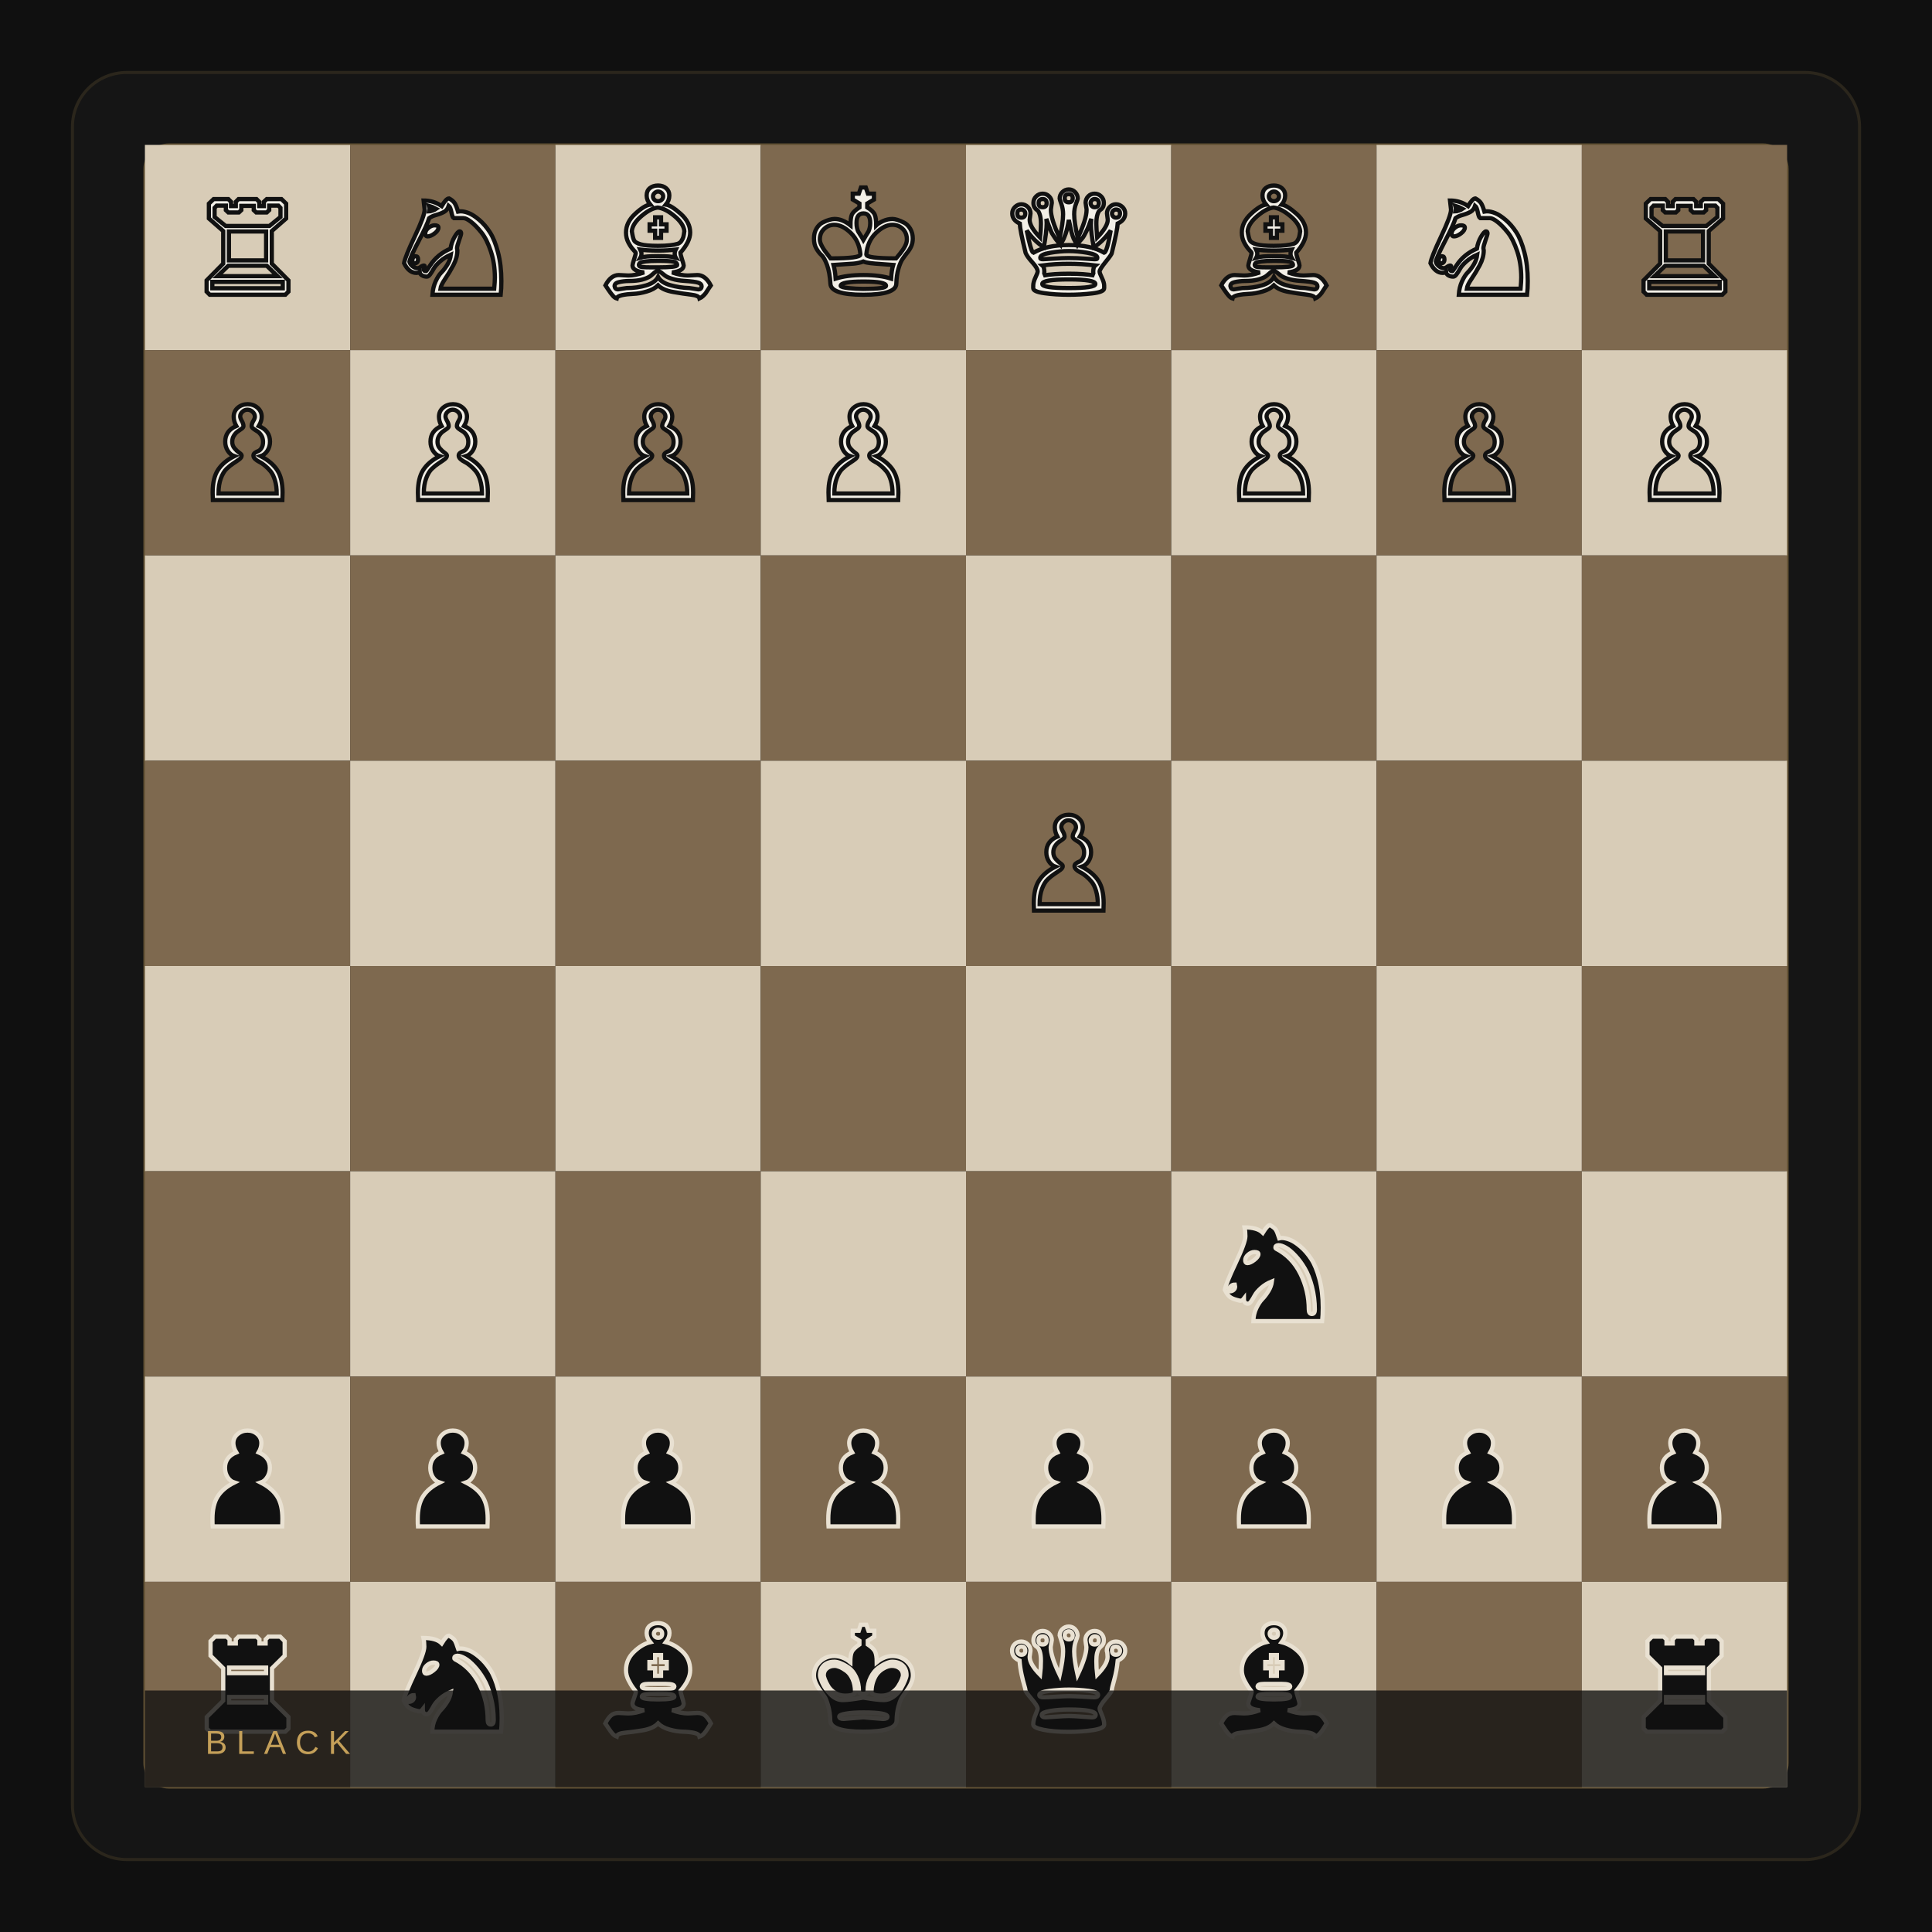
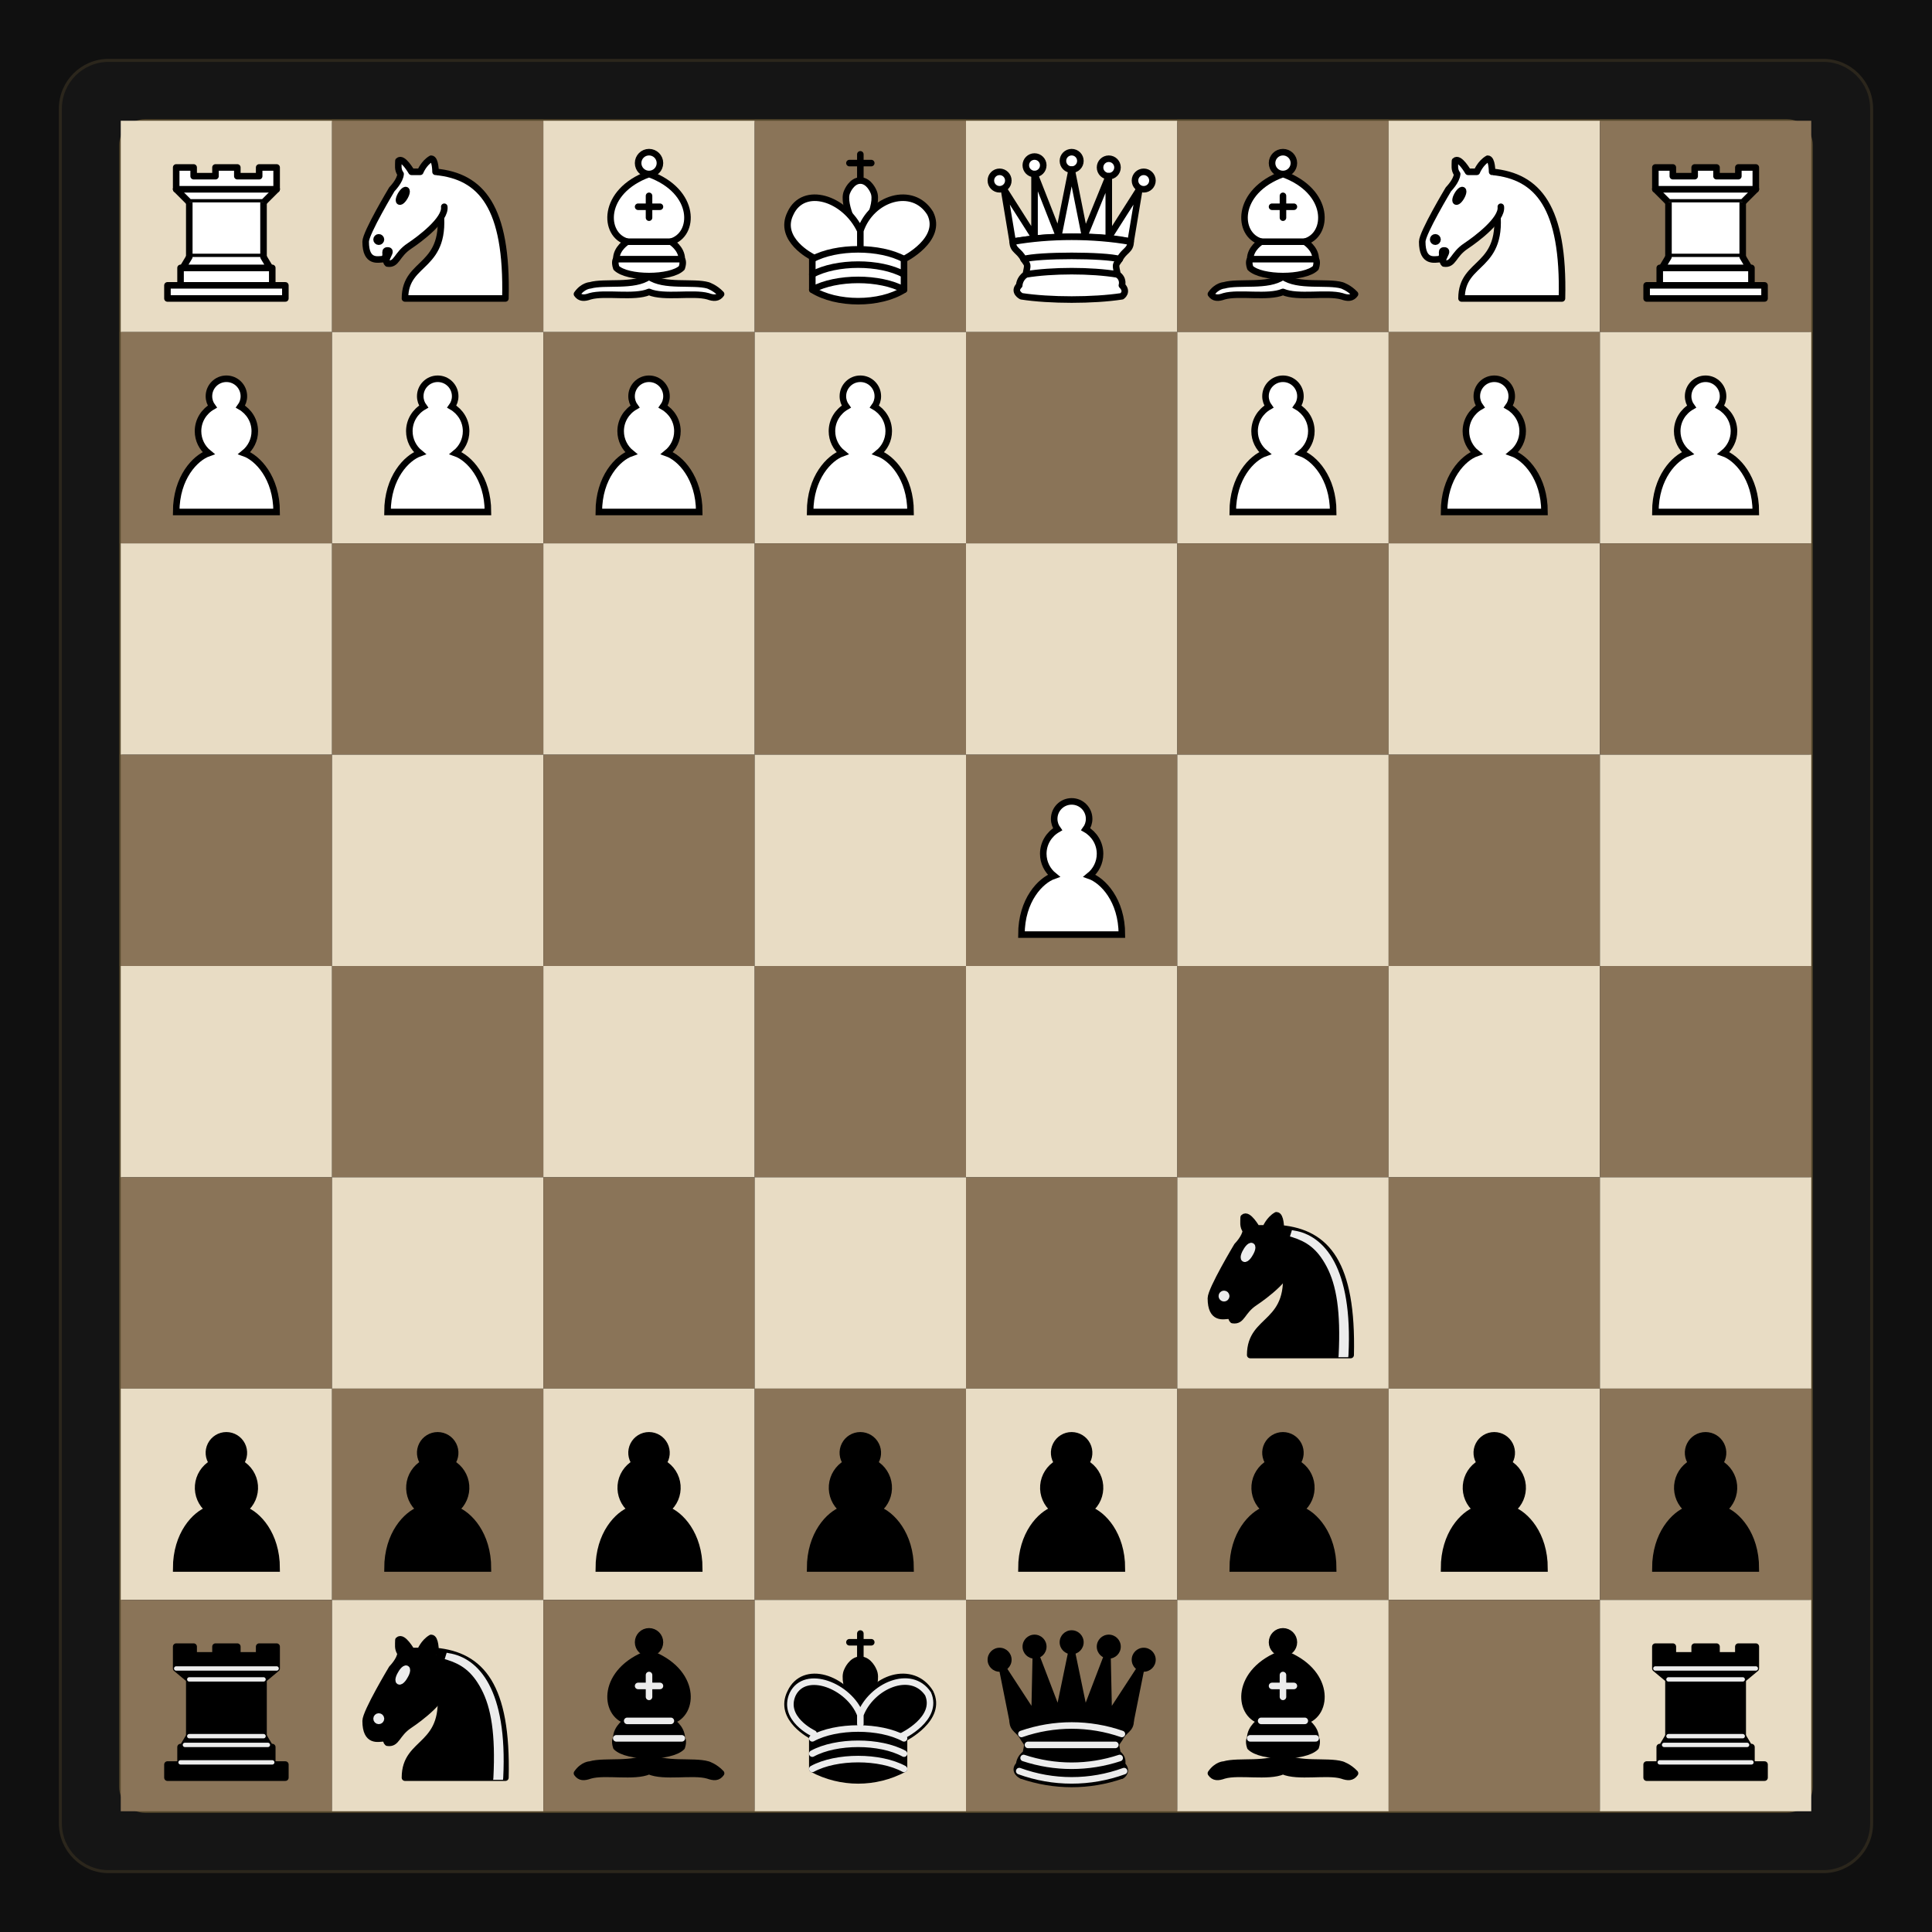
<svg xmlns="http://www.w3.org/2000/svg" width="640" height="640" viewBox="0 0 640 640" role="img" aria-label="Full Mikenas Defense Repertoire">
+   <defs>
+     <symbol id="piece-wk" viewBox="0 0 45 45">
+       <g fill="none" fill-rule="evenodd" stroke="#000" stroke-linecap="round" stroke-linejoin="round" stroke-width="1.5">
+         <path stroke-linejoin="miter" d="M22.5 11.63V6M20 8h5" />
+         <path fill="#fff" stroke-linecap="butt" stroke-linejoin="miter" d="M22.5 25s4.5-7.5 3-10.5c0 0-1-2.5-3-2.5s-3 2.5-3 2.5c-1.5 3 3 10.5 3 10.5" />
+         <path fill="#fff" d="M11.5 37c5.5 3.5 15.5 3.5 21 0v-7s9-4.5 6-10.5c-4-6.5-13.5-3.5-16 4V27v-3.5c-3.5-7.5-13-10.5-16-4-3 6 5 10 5 10z" />
+         <path d="M11.5 30c5.5-3 15.5-3 21 0m-21 3.5c5.5-3 15.5-3 21 0m-21 3.5c5.5-3 15.5-3 21 0" />
+       </g>
+     </symbol>
+     <symbol id="piece-wq" viewBox="0 0 45 45">
+       <g fill="#fff" fill-rule="evenodd" stroke="#000" stroke-linecap="round" stroke-linejoin="round" stroke-width="1.5">
+         <path d="M8 12a2 2 0 1 1-4 0 2 2 0 1 1 4 0m16.5-4.5a2 2 0 1 1-4 0 2 2 0 1 1 4 0M41 12a2 2 0 1 1-4 0 2 2 0 1 1 4 0M16 8.5a2 2 0 1 1-4 0 2 2 0 1 1 4 0M33 9a2 2 0 1 1-4 0 2 2 0 1 1 4 0" />
+         <path stroke-linecap="butt" d="M9 26c8.5-1.5 21-1.5 27 0l2-12-7 11V11l-5.5 13.5-3-15-3 15-5.5-14V25L7 14z" />
+         <path stroke-linecap="butt" d="M9 26c0 2 1.5 2 2.5 4 1 1.5 1 1 .5 3.5-1.5 1-1.5 2.5-1.5 2.5-1.5 1.5.5 2.5.5 2.5 6.5 1 16.5 1 23 0 0 0 1.5-1 0-2.5 0 0 .5-1.5-1-2.5-.5-2.5-.5-2 .5-3.5 1-2 2.5-2 2.5-4-8.5-1.5-18.5-1.5-27 0z" />
+         <path fill="none" d="M11.5 30c3.5-1 18.5-1 22 0M12 33.5c6-1 15-1 21 0" />
+       </g>
+     </symbol>
+     <symbol id="piece-wr" viewBox="0 0 45 45">
+       <g fill="#fff" fill-rule="evenodd" stroke="#000" stroke-linecap="round" stroke-linejoin="round" stroke-width="1.5">
+         <path stroke-linecap="butt" d="M9 39h27v-3H9zm3-3v-4h21v4zm-1-22V9h4v2h5V9h5v2h5V9h4v5" />
+         <path d="m34 14-3 3H14l-3-3" />
+         <path stroke-linecap="butt" stroke-linejoin="miter" d="M31 17v12.5H14V17" />
+         <path d="m31 29.5 1.5 2.5h-20l1.5-2.5" />
+         <path fill="none" stroke-linejoin="miter" d="M11 14h23" />
+       </g>
+     </symbol>
+     <symbol id="piece-wb" viewBox="0 0 45 45">
+       <g fill="none" fill-rule="evenodd" stroke="#000" stroke-linecap="round" stroke-linejoin="round" stroke-width="1.5">
+         <g fill="#fff" stroke-linecap="butt">
+           <path d="M9 36c3.39-.97 10.11.43 13.5-2 3.39 2.43 10.11 1.03 13.5 2 0 0 1.65.54 3 2-.68.97-1.65.99-3 .5-3.39-.97-10.11.46-13.5-1-3.39 1.46-10.11.03-13.5 1-1.35.49-2.32.47-3-.5 1.35-1.94 3-2 3-2z" />
+           <path d="M15 32c2.5 2.5 12.5 2.5 15 0 .5-1.5 0-2 0-2 0-2.5-2.5-4-2.5-4 5.5-1.5 6-11.5-5-15.5-11 4-10.5 14-5 15.5 0 0-2.5 1.5-2.5 4 0 0-.5.5 0 2z" />
+           <path d="M25 8a2.5 2.5 0 1 1-5 0 2.5 2.5 0 1 1 5 0z" />
+         </g>
+         <path stroke-linejoin="miter" d="M17.5 26h10M15 30h15m-7.5-14.5v5M20 18h5" />
+       </g>
+     </symbol>
+     <symbol id="piece-wn" viewBox="0 0 45 45">
+       <g fill="none" fill-rule="evenodd" stroke="#000" stroke-linecap="round" stroke-linejoin="round" stroke-width="1.5">
+         <path fill="#fff" d="M22 10c10.5 1 16.5 8 16 29H15c0-9 10-6.5 8-21" />
+         <path fill="#fff" d="M24 18c.38 2.91-5.55 7.37-8 9-3 2-2.82 4.34-5 4-1.042-.94 1.41-3.04 0-3-1 0 .19 1.23-1 2-1 0-4.003 1-4-4 0-2 6-12 6-12s1.89-1.9 2-3.5c-.73-.994-.5-2-.5-3 1-1 3 2.5 3 2.5h2s.78-1.992 2.5-3c1 0 1 3 1 3" />
+         <path fill="#000" d="M9.5 25.5a.5.5 0 1 1-1 0 .5.5 0 1 1 1 0m5.433-9.75a.5 1.5 30 1 1-.866-.5.5 1.5 30 1 1 .866.5" />
+       </g>
+     </symbol>
+     <symbol id="piece-wp" viewBox="0 0 45 45">
+       <path fill="#fff" stroke="#000" stroke-linecap="round" stroke-width="1.5" d="M22.5 9c-2.21 0-4 1.79-4 4 0 .89.29 1.71.78 2.38C17.33 16.5 16 18.59 16 21c0 2.03.94 3.84 2.41 5.03-3 1.06-7.41 5.55-7.41 13.47h23c0-7.92-4.41-12.41-7.41-13.47 1.47-1.19 2.41-3 2.41-5.03 0-2.41-1.33-4.5-3.28-5.62.49-.67.78-1.49.78-2.38 0-2.21-1.79-4-4-4z" />
+     </symbol>
+     <symbol id="piece-bk" viewBox="0 0 45 45">
+       <g fill="none" fill-rule="evenodd" stroke="#000" stroke-linecap="round" stroke-linejoin="round" stroke-width="1.5">
+         <path stroke-linejoin="miter" d="M22.5 11.6V6" />
+         <path fill="#000" stroke-linecap="butt" stroke-linejoin="miter" d="M22.5 25s4.5-7.5 3-10.5c0 0-1-2.5-3-2.5s-3 2.5-3 2.5c-1.5 3 3 10.5 3 10.5" />
+         <path fill="#000" d="M11.5 37a22.3 22.3 0 0 0 21 0v-7s9-4.5 6-10.5c-4-6.5-13.5-3.5-16 4V27v-3.5c-3.5-7.5-13-10.5-16-4-3 6 5 10 5 10z" />
+         <path stroke-linejoin="miter" d="M20 8h5" />
+         <path stroke="#ececec" d="M32 29.5s8.5-4 6-9.7C34.1 14 25 18 22.5 24.6v2.1-2.1C20 18 9.9 14 7 19.9c-2.5 5.6 4.8 9 4.8 9" />
+         <path stroke="#ececec" d="M11.5 30c5.5-3 15.5-3 21 0m-21 3.5c5.5-3 15.5-3 21 0m-21 3.5c5.5-3 15.5-3 21 0" />
+       </g>
+     </symbol>
+     <symbol id="piece-bq" viewBox="0 0 45 45">
+       <g fill-rule="evenodd" stroke="#000" stroke-linecap="round" stroke-linejoin="round" stroke-width="1.5">
+         <g stroke="none">
+           <circle cx="6" cy="12" r="2.75" />
+           <circle cx="14" cy="9" r="2.75" />
+           <circle cx="22.5" cy="8" r="2.75" />
+           <circle cx="31" cy="9" r="2.75" />
+           <circle cx="39" cy="12" r="2.75" />
+         </g>
+         <path stroke-linecap="butt" d="M9 26c8.5-1.5 21-1.5 27 0l2.5-12.5L31 25l-.3-14.1-5.2 13.6-3-14.5-3 14.5-5.2-13.6L14 25 6.5 13.5z" />
+         <path stroke-linecap="butt" d="M9 26c0 2 1.5 2 2.5 4 1 1.5 1 1 .5 3.5-1.5 1-1.5 2.5-1.5 2.5-1.5 1.5.5 2.5.5 2.5 6.5 1 16.5 1 23 0 0 0 1.5-1 0-2.5 0 0 .5-1.5-1-2.5-.5-2.5-.5-2 .5-3.5 1-2 2.5-2 2.5-4-8.5-1.5-18.5-1.5-27 0z" />
+         <path fill="none" stroke-linecap="butt" d="M11 38.5a35 35 1 0 0 23 0" />
+         <path fill="none" stroke="#ececec" d="M11 29a35 35 1 0 1 23 0m-21.5 2.5h20m-21 3a35 35 1 0 0 22 0m-23 3a35 35 1 0 0 24 0" />
+       </g>
+     </symbol>
+     <symbol id="piece-br" viewBox="0 0 45 45">
+       <g fill-rule="evenodd" stroke="#000" stroke-linecap="round" stroke-linejoin="round" stroke-width="1.5">
+         <path stroke-linecap="butt" d="M9 39h27v-3H9zm3.5-7 1.5-2.5h17l1.5 2.5zm-.5 4v-4h21v4z" />
+         <path stroke-linecap="butt" stroke-linejoin="miter" d="M14 29.5v-13h17v13z" />
+         <path stroke-linecap="butt" d="M14 16.5 11 14h23l-3 2.5zM11 14V9h4v2h5V9h5v2h5V9h4v5z" />
+         <path fill="none" stroke="#ececec" stroke-linejoin="miter" stroke-width="1" d="M12 35.5h21m-20-4h19m-18-2h17m-17-13h17M11 14h23" />
+       </g>
+     </symbol>
+     <symbol id="piece-bb" viewBox="0 0 45 45">
+       <g fill="none" fill-rule="evenodd" stroke="#000" stroke-linecap="round" stroke-linejoin="round" stroke-width="1.5">
+         <g fill="#000" stroke-linecap="butt">
+           <path d="M9 36c3.4-1 10.1.4 13.5-2 3.4 2.4 10.1 1 13.5 2 0 0 1.6.5 3 2-.7 1-1.6 1-3 .5-3.4-1-10.1.5-13.5-1-3.4 1.5-10.1 0-13.5 1-1.4.5-2.3.5-3-.5 1.4-2 3-2 3-2z" />
+           <path d="M15 32c2.5 2.5 12.5 2.5 15 0 .5-1.5 0-2 0-2 0-2.5-2.5-4-2.5-4 5.5-1.5 6-11.5-5-15.5-11 4-10.5 14-5 15.5 0 0-2.5 1.5-2.5 4 0 0-.5.5 0 2z" />
+           <path d="M25 8a2.5 2.5 0 1 1-5 0 2.5 2.5 0 1 1 5 0z" />
+         </g>
+         <path stroke="#ececec" stroke-linejoin="miter" d="M17.5 26h10M15 30h15m-7.5-14.5v5M20 18h5" />
+       </g>
+     </symbol>
+     <symbol id="piece-bn" viewBox="0 0 45 45">
+       <g fill="none" fill-rule="evenodd" stroke="#000" stroke-linecap="round" stroke-linejoin="round" stroke-width="1.5">
+         <path fill="#000" d="M22 10c10.5 1 16.5 8 16 29H15c0-9 10-6.5 8-21" />
+         <path fill="#000" d="M24 18c.38 2.91-5.55 7.37-8 9-3 2-2.82 4.34-5 4-1.04-.94 1.41-3.04 0-3-1 0 .19 1.23-1 2-1 0-4 1-4-4 0-2 6-12 6-12s1.89-1.9 2-3.5c-.73-1-.5-2-.5-3 1-1 3 2.5 3 2.5h2s.78-2 2.5-3c1 0 1 3 1 3" />
+         <path fill="#ececec" stroke="#ececec" d="M9.5 25.5a.5.5 0 1 1-1 0 .5.5 0 1 1 1 0m5.43-9.75a.5 1.5 30 1 1-.86-.5.5 1.5 30 1 1 .86.5" />
+         <path fill="#ececec" stroke="none" d="m24.55 10.4-.45 1.45.5.15c3.15 1 5.65 2.49 7.9 6.75S35.75 29.06 35.25 39l-.05.5h2.25l.05-.5c.5-10.06-.88-16.85-3.25-21.34s-5.79-6.64-9.19-7.16z" />
+       </g>
+     </symbol>
+     <symbol id="piece-bp" viewBox="0 0 45 45">
+       <path stroke="#000" stroke-linecap="round" stroke-width="1.5" d="M22.5 9a4 4 0 0 0-3.22 6.38 6.48 6.48 0 0 0-.87 10.65c-3 1.06-7.41 5.55-7.41 13.47h23c0-7.92-4.41-12.41-7.41-13.47a6.46 6.46 0 0 0-.87-10.65A4.01 4.01 0 0 0 22.5 9z" />
+     </symbol>
+   </defs>
  <rect width="640" height="640" fill="#101010" />
-   <rect x="24" y="24" width="592" height="592" rx="18" fill="#151515" stroke="#2b261c" />
-   <rect x="48" y="48" width="544" height="544" rx="8" fill="#111" stroke="#c5a059" stroke-opacity="0.42" />
-   <rect x="48" y="48" width="68" height="68" fill="#d8ccb7" />
-   <rect x="116" y="48" width="68" height="68" fill="#7e694f" />
-   <rect x="184" y="48" width="68" height="68" fill="#d8ccb7" />
-   <rect x="252" y="48" width="68" height="68" fill="#7e694f" />
-   <rect x="320" y="48" width="68" height="68" fill="#d8ccb7" />
-   <rect x="388" y="48" width="68" height="68" fill="#7e694f" />
-   <rect x="456" y="48" width="68" height="68" fill="#d8ccb7" />
-   <rect x="524" y="48" width="68" height="68" fill="#7e694f" />
-   <rect x="48" y="116" width="68" height="68" fill="#7e694f" />
-   <rect x="116" y="116" width="68" height="68" fill="#d8ccb7" />
-   <rect x="184" y="116" width="68" height="68" fill="#7e694f" />
-   <rect x="252" y="116" width="68" height="68" fill="#d8ccb7" />
-   <rect x="320" y="116" width="68" height="68" fill="#7e694f" />
-   <rect x="388" y="116" width="68" height="68" fill="#d8ccb7" />
-   <rect x="456" y="116" width="68" height="68" fill="#7e694f" />
-   <rect x="524" y="116" width="68" height="68" fill="#d8ccb7" />
-   <rect x="48" y="184" width="68" height="68" fill="#d8ccb7" />
-   <rect x="116" y="184" width="68" height="68" fill="#7e694f" />
-   <rect x="184" y="184" width="68" height="68" fill="#d8ccb7" />
-   <rect x="252" y="184" width="68" height="68" fill="#7e694f" />
-   <rect x="320" y="184" width="68" height="68" fill="#d8ccb7" />
-   <rect x="388" y="184" width="68" height="68" fill="#7e694f" />
-   <rect x="456" y="184" width="68" height="68" fill="#d8ccb7" />
-   <rect x="524" y="184" width="68" height="68" fill="#7e694f" />
-   <rect x="48" y="252" width="68" height="68" fill="#7e694f" />
-   <rect x="116" y="252" width="68" height="68" fill="#d8ccb7" />
-   <rect x="184" y="252" width="68" height="68" fill="#7e694f" />
-   <rect x="252" y="252" width="68" height="68" fill="#d8ccb7" />
-   <rect x="320" y="252" width="68" height="68" fill="#7e694f" />
-   <rect x="388" y="252" width="68" height="68" fill="#d8ccb7" />
-   <rect x="456" y="252" width="68" height="68" fill="#7e694f" />
-   <rect x="524" y="252" width="68" height="68" fill="#d8ccb7" />
-   <rect x="48" y="320" width="68" height="68" fill="#d8ccb7" />
-   <rect x="116" y="320" width="68" height="68" fill="#7e694f" />
-   <rect x="184" y="320" width="68" height="68" fill="#d8ccb7" />
-   <rect x="252" y="320" width="68" height="68" fill="#7e694f" />
-   <rect x="320" y="320" width="68" height="68" fill="#d8ccb7" />
-   <rect x="388" y="320" width="68" height="68" fill="#7e694f" />
-   <rect x="456" y="320" width="68" height="68" fill="#d8ccb7" />
-   <rect x="524" y="320" width="68" height="68" fill="#7e694f" />
-   <rect x="48" y="388" width="68" height="68" fill="#7e694f" />
-   <rect x="116" y="388" width="68" height="68" fill="#d8ccb7" />
-   <rect x="184" y="388" width="68" height="68" fill="#7e694f" />
-   <rect x="252" y="388" width="68" height="68" fill="#d8ccb7" />
-   <rect x="320" y="388" width="68" height="68" fill="#7e694f" />
-   <rect x="388" y="388" width="68" height="68" fill="#d8ccb7" />
-   <rect x="456" y="388" width="68" height="68" fill="#7e694f" />
-   <rect x="524" y="388" width="68" height="68" fill="#d8ccb7" />
-   <rect x="48" y="456" width="68" height="68" fill="#d8ccb7" />
-   <rect x="116" y="456" width="68" height="68" fill="#7e694f" />
-   <rect x="184" y="456" width="68" height="68" fill="#d8ccb7" />
-   <rect x="252" y="456" width="68" height="68" fill="#7e694f" />
-   <rect x="320" y="456" width="68" height="68" fill="#d8ccb7" />
-   <rect x="388" y="456" width="68" height="68" fill="#7e694f" />
-   <rect x="456" y="456" width="68" height="68" fill="#d8ccb7" />
-   <rect x="524" y="456" width="68" height="68" fill="#7e694f" />
-   <rect x="48" y="524" width="68" height="68" fill="#7e694f" />
-   <rect x="116" y="524" width="68" height="68" fill="#d8ccb7" />
-   <rect x="184" y="524" width="68" height="68" fill="#7e694f" />
-   <rect x="252" y="524" width="68" height="68" fill="#d8ccb7" />
-   <rect x="320" y="524" width="68" height="68" fill="#7e694f" />
-   <rect x="388" y="524" width="68" height="68" fill="#d8ccb7" />
-   <rect x="456" y="524" width="68" height="68" fill="#7e694f" />
-   <rect x="524" y="524" width="68" height="68" fill="#d8ccb7" />
-   <text x="82" y="97.64" text-anchor="middle" font-size="54" font-family="Georgia, 'Times New Roman', serif" fill="#f3f0e8" stroke="#111111" stroke-width="1.4">♖</text>
-   <text x="150" y="97.64" text-anchor="middle" font-size="54" font-family="Georgia, 'Times New Roman', serif" fill="#f3f0e8" stroke="#111111" stroke-width="1.4">♘</text>
-   <text x="218" y="97.64" text-anchor="middle" font-size="54" font-family="Georgia, 'Times New Roman', serif" fill="#f3f0e8" stroke="#111111" stroke-width="1.4">♗</text>
-   <text x="286" y="97.64" text-anchor="middle" font-size="54" font-family="Georgia, 'Times New Roman', serif" fill="#f3f0e8" stroke="#111111" stroke-width="1.4">♔</text>
-   <text x="354" y="97.64" text-anchor="middle" font-size="54" font-family="Georgia, 'Times New Roman', serif" fill="#f3f0e8" stroke="#111111" stroke-width="1.4">♕</text>
-   <text x="422" y="97.64" text-anchor="middle" font-size="54" font-family="Georgia, 'Times New Roman', serif" fill="#f3f0e8" stroke="#111111" stroke-width="1.4">♗</text>
-   <text x="490" y="97.64" text-anchor="middle" font-size="54" font-family="Georgia, 'Times New Roman', serif" fill="#f3f0e8" stroke="#111111" stroke-width="1.4">♘</text>
-   <text x="558" y="97.64" text-anchor="middle" font-size="54" font-family="Georgia, 'Times New Roman', serif" fill="#f3f0e8" stroke="#111111" stroke-width="1.4">♖</text>
-   <text x="82" y="165.64" text-anchor="middle" font-size="54" font-family="Georgia, 'Times New Roman', serif" fill="#f3f0e8" stroke="#111111" stroke-width="1.4">♙</text>
-   <text x="150" y="165.64" text-anchor="middle" font-size="54" font-family="Georgia, 'Times New Roman', serif" fill="#f3f0e8" stroke="#111111" stroke-width="1.4">♙</text>
-   <text x="218" y="165.64" text-anchor="middle" font-size="54" font-family="Georgia, 'Times New Roman', serif" fill="#f3f0e8" stroke="#111111" stroke-width="1.4">♙</text>
-   <text x="286" y="165.64" text-anchor="middle" font-size="54" font-family="Georgia, 'Times New Roman', serif" fill="#f3f0e8" stroke="#111111" stroke-width="1.4">♙</text>
-   <text x="422" y="165.64" text-anchor="middle" font-size="54" font-family="Georgia, 'Times New Roman', serif" fill="#f3f0e8" stroke="#111111" stroke-width="1.4">♙</text>
-   <text x="490" y="165.64" text-anchor="middle" font-size="54" font-family="Georgia, 'Times New Roman', serif" fill="#f3f0e8" stroke="#111111" stroke-width="1.4">♙</text>
-   <text x="558" y="165.64" text-anchor="middle" font-size="54" font-family="Georgia, 'Times New Roman', serif" fill="#f3f0e8" stroke="#111111" stroke-width="1.4">♙</text>
-   <text x="354" y="301.64" text-anchor="middle" font-size="54" font-family="Georgia, 'Times New Roman', serif" fill="#f3f0e8" stroke="#111111" stroke-width="1.4">♙</text>
-   <text x="422" y="437.64" text-anchor="middle" font-size="54" font-family="Georgia, 'Times New Roman', serif" fill="#111111" stroke="#e9e1d2" stroke-width="1.4">♞</text>
-   <text x="82" y="505.64" text-anchor="middle" font-size="54" font-family="Georgia, 'Times New Roman', serif" fill="#111111" stroke="#e9e1d2" stroke-width="1.4">♟</text>
-   <text x="150" y="505.64" text-anchor="middle" font-size="54" font-family="Georgia, 'Times New Roman', serif" fill="#111111" stroke="#e9e1d2" stroke-width="1.4">♟</text>
-   <text x="218" y="505.64" text-anchor="middle" font-size="54" font-family="Georgia, 'Times New Roman', serif" fill="#111111" stroke="#e9e1d2" stroke-width="1.4">♟</text>
-   <text x="286" y="505.64" text-anchor="middle" font-size="54" font-family="Georgia, 'Times New Roman', serif" fill="#111111" stroke="#e9e1d2" stroke-width="1.4">♟</text>
-   <text x="354" y="505.64" text-anchor="middle" font-size="54" font-family="Georgia, 'Times New Roman', serif" fill="#111111" stroke="#e9e1d2" stroke-width="1.4">♟</text>
-   <text x="422" y="505.64" text-anchor="middle" font-size="54" font-family="Georgia, 'Times New Roman', serif" fill="#111111" stroke="#e9e1d2" stroke-width="1.4">♟</text>
-   <text x="490" y="505.64" text-anchor="middle" font-size="54" font-family="Georgia, 'Times New Roman', serif" fill="#111111" stroke="#e9e1d2" stroke-width="1.4">♟</text>
-   <text x="558" y="505.64" text-anchor="middle" font-size="54" font-family="Georgia, 'Times New Roman', serif" fill="#111111" stroke="#e9e1d2" stroke-width="1.4">♟</text>
-   <text x="82" y="573.64" text-anchor="middle" font-size="54" font-family="Georgia, 'Times New Roman', serif" fill="#111111" stroke="#e9e1d2" stroke-width="1.4">♜</text>
-   <text x="150" y="573.64" text-anchor="middle" font-size="54" font-family="Georgia, 'Times New Roman', serif" fill="#111111" stroke="#e9e1d2" stroke-width="1.4">♞</text>
-   <text x="218" y="573.64" text-anchor="middle" font-size="54" font-family="Georgia, 'Times New Roman', serif" fill="#111111" stroke="#e9e1d2" stroke-width="1.4">♝</text>
-   <text x="286" y="573.64" text-anchor="middle" font-size="54" font-family="Georgia, 'Times New Roman', serif" fill="#111111" stroke="#e9e1d2" stroke-width="1.4">♚</text>
-   <text x="354" y="573.64" text-anchor="middle" font-size="54" font-family="Georgia, 'Times New Roman', serif" fill="#111111" stroke="#e9e1d2" stroke-width="1.4">♛</text>
-   <text x="422" y="573.64" text-anchor="middle" font-size="54" font-family="Georgia, 'Times New Roman', serif" fill="#111111" stroke="#e9e1d2" stroke-width="1.4">♝</text>
-   <text x="558" y="573.64" text-anchor="middle" font-size="54" font-family="Georgia, 'Times New Roman', serif" fill="#111111" stroke="#e9e1d2" stroke-width="1.4">♜</text>
-   <rect x="48" y="560" width="544" height="32" fill="#101010" fill-opacity="0.78" />
-   <text x="68" y="581" font-size="11" font-family="Josefin Sans, Arial, sans-serif" fill="#c5a059" letter-spacing="3">BLACK</text>
+   <rect x="20" y="20" width="600" height="600" rx="16" fill="#151515" stroke="#2b261c" />
+   <rect x="40" y="40" width="560" height="560" rx="8" fill="#111" stroke="#c5a059" stroke-opacity="0.38" />
+   <rect x="40" y="40" width="70" height="70" fill="#e8dcc4" />
+   <rect x="110" y="40" width="70" height="70" fill="#8a7458" />
+   <rect x="180" y="40" width="70" height="70" fill="#e8dcc4" />
+   <rect x="250" y="40" width="70" height="70" fill="#8a7458" />
+   <rect x="320" y="40" width="70" height="70" fill="#e8dcc4" />
+   <rect x="390" y="40" width="70" height="70" fill="#8a7458" />
+   <rect x="460" y="40" width="70" height="70" fill="#e8dcc4" />
+   <rect x="530" y="40" width="70" height="70" fill="#8a7458" />
+   <rect x="40" y="110" width="70" height="70" fill="#8a7458" />
+   <rect x="110" y="110" width="70" height="70" fill="#e8dcc4" />
+   <rect x="180" y="110" width="70" height="70" fill="#8a7458" />
+   <rect x="250" y="110" width="70" height="70" fill="#e8dcc4" />
+   <rect x="320" y="110" width="70" height="70" fill="#8a7458" />
+   <rect x="390" y="110" width="70" height="70" fill="#e8dcc4" />
+   <rect x="460" y="110" width="70" height="70" fill="#8a7458" />
+   <rect x="530" y="110" width="70" height="70" fill="#e8dcc4" />
+   <rect x="40" y="180" width="70" height="70" fill="#e8dcc4" />
+   <rect x="110" y="180" width="70" height="70" fill="#8a7458" />
+   <rect x="180" y="180" width="70" height="70" fill="#e8dcc4" />
+   <rect x="250" y="180" width="70" height="70" fill="#8a7458" />
+   <rect x="320" y="180" width="70" height="70" fill="#e8dcc4" />
+   <rect x="390" y="180" width="70" height="70" fill="#8a7458" />
+   <rect x="460" y="180" width="70" height="70" fill="#e8dcc4" />
+   <rect x="530" y="180" width="70" height="70" fill="#8a7458" />
+   <rect x="40" y="250" width="70" height="70" fill="#8a7458" />
+   <rect x="110" y="250" width="70" height="70" fill="#e8dcc4" />
+   <rect x="180" y="250" width="70" height="70" fill="#8a7458" />
+   <rect x="250" y="250" width="70" height="70" fill="#e8dcc4" />
+   <rect x="320" y="250" width="70" height="70" fill="#8a7458" />
+   <rect x="390" y="250" width="70" height="70" fill="#e8dcc4" />
+   <rect x="460" y="250" width="70" height="70" fill="#8a7458" />
+   <rect x="530" y="250" width="70" height="70" fill="#e8dcc4" />
+   <rect x="40" y="320" width="70" height="70" fill="#e8dcc4" />
+   <rect x="110" y="320" width="70" height="70" fill="#8a7458" />
+   <rect x="180" y="320" width="70" height="70" fill="#e8dcc4" />
+   <rect x="250" y="320" width="70" height="70" fill="#8a7458" />
+   <rect x="320" y="320" width="70" height="70" fill="#e8dcc4" />
+   <rect x="390" y="320" width="70" height="70" fill="#8a7458" />
+   <rect x="460" y="320" width="70" height="70" fill="#e8dcc4" />
+   <rect x="530" y="320" width="70" height="70" fill="#8a7458" />
+   <rect x="40" y="390" width="70" height="70" fill="#8a7458" />
+   <rect x="110" y="390" width="70" height="70" fill="#e8dcc4" />
+   <rect x="180" y="390" width="70" height="70" fill="#8a7458" />
+   <rect x="250" y="390" width="70" height="70" fill="#e8dcc4" />
+   <rect x="320" y="390" width="70" height="70" fill="#8a7458" />
+   <rect x="390" y="390" width="70" height="70" fill="#e8dcc4" />
+   <rect x="460" y="390" width="70" height="70" fill="#8a7458" />
+   <rect x="530" y="390" width="70" height="70" fill="#e8dcc4" />
+   <rect x="40" y="460" width="70" height="70" fill="#e8dcc4" />
+   <rect x="110" y="460" width="70" height="70" fill="#8a7458" />
+   <rect x="180" y="460" width="70" height="70" fill="#e8dcc4" />
+   <rect x="250" y="460" width="70" height="70" fill="#8a7458" />
+   <rect x="320" y="460" width="70" height="70" fill="#e8dcc4" />
+   <rect x="390" y="460" width="70" height="70" fill="#8a7458" />
+   <rect x="460" y="460" width="70" height="70" fill="#e8dcc4" />
+   <rect x="530" y="460" width="70" height="70" fill="#8a7458" />
+   <rect x="40" y="530" width="70" height="70" fill="#8a7458" />
+   <rect x="110" y="530" width="70" height="70" fill="#e8dcc4" />
+   <rect x="180" y="530" width="70" height="70" fill="#8a7458" />
+   <rect x="250" y="530" width="70" height="70" fill="#e8dcc4" />
+   <rect x="320" y="530" width="70" height="70" fill="#8a7458" />
+   <rect x="390" y="530" width="70" height="70" fill="#e8dcc4" />
+   <rect x="460" y="530" width="70" height="70" fill="#8a7458" />
+   <rect x="530" y="530" width="70" height="70" fill="#e8dcc4" />
+   <use href="#piece-wr" x="42.45" y="42.45" width="65.1" height="65.1" />
+   <use href="#piece-wn" x="112.45" y="42.45" width="65.1" height="65.1" />
+   <use href="#piece-wb" x="182.45" y="42.45" width="65.1" height="65.1" />
+   <use href="#piece-wk" x="252.45" y="42.45" width="65.1" height="65.1" />
+   <use href="#piece-wq" x="322.45" y="42.45" width="65.1" height="65.1" />
+   <use href="#piece-wb" x="392.45" y="42.45" width="65.1" height="65.1" />
+   <use href="#piece-wn" x="462.45" y="42.45" width="65.1" height="65.1" />
+   <use href="#piece-wr" x="532.45" y="42.45" width="65.1" height="65.1" />
+   <use href="#piece-wp" x="42.45" y="112.45" width="65.1" height="65.1" />
+   <use href="#piece-wp" x="112.45" y="112.45" width="65.1" height="65.1" />
+   <use href="#piece-wp" x="182.45" y="112.45" width="65.1" height="65.1" />
+   <use href="#piece-wp" x="252.45" y="112.45" width="65.1" height="65.1" />
+   <use href="#piece-wp" x="392.45" y="112.45" width="65.1" height="65.1" />
+   <use href="#piece-wp" x="462.45" y="112.45" width="65.1" height="65.1" />
+   <use href="#piece-wp" x="532.45" y="112.45" width="65.1" height="65.1" />
+   <use href="#piece-wp" x="322.45" y="252.45" width="65.1" height="65.1" />
+   <use href="#piece-bn" x="392.45" y="392.45" width="65.1" height="65.1" />
+   <use href="#piece-bp" x="42.45" y="462.45" width="65.1" height="65.1" />
+   <use href="#piece-bp" x="112.45" y="462.45" width="65.1" height="65.1" />
+   <use href="#piece-bp" x="182.45" y="462.45" width="65.1" height="65.1" />
+   <use href="#piece-bp" x="252.45" y="462.45" width="65.1" height="65.1" />
+   <use href="#piece-bp" x="322.45" y="462.45" width="65.1" height="65.1" />
+   <use href="#piece-bp" x="392.45" y="462.45" width="65.1" height="65.1" />
+   <use href="#piece-bp" x="462.45" y="462.45" width="65.1" height="65.1" />
+   <use href="#piece-bp" x="532.45" y="462.45" width="65.1" height="65.1" />
+   <use href="#piece-br" x="42.45" y="532.45" width="65.1" height="65.1" />
+   <use href="#piece-bn" x="112.45" y="532.45" width="65.1" height="65.1" />
+   <use href="#piece-bb" x="182.45" y="532.45" width="65.1" height="65.1" />
+   <use href="#piece-bk" x="252.45" y="532.45" width="65.1" height="65.1" />
+   <use href="#piece-bq" x="322.45" y="532.45" width="65.1" height="65.1" />
+   <use href="#piece-bb" x="392.45" y="532.45" width="65.1" height="65.1" />
+   <use href="#piece-br" x="532.45" y="532.45" width="65.1" height="65.1" />
</svg>
